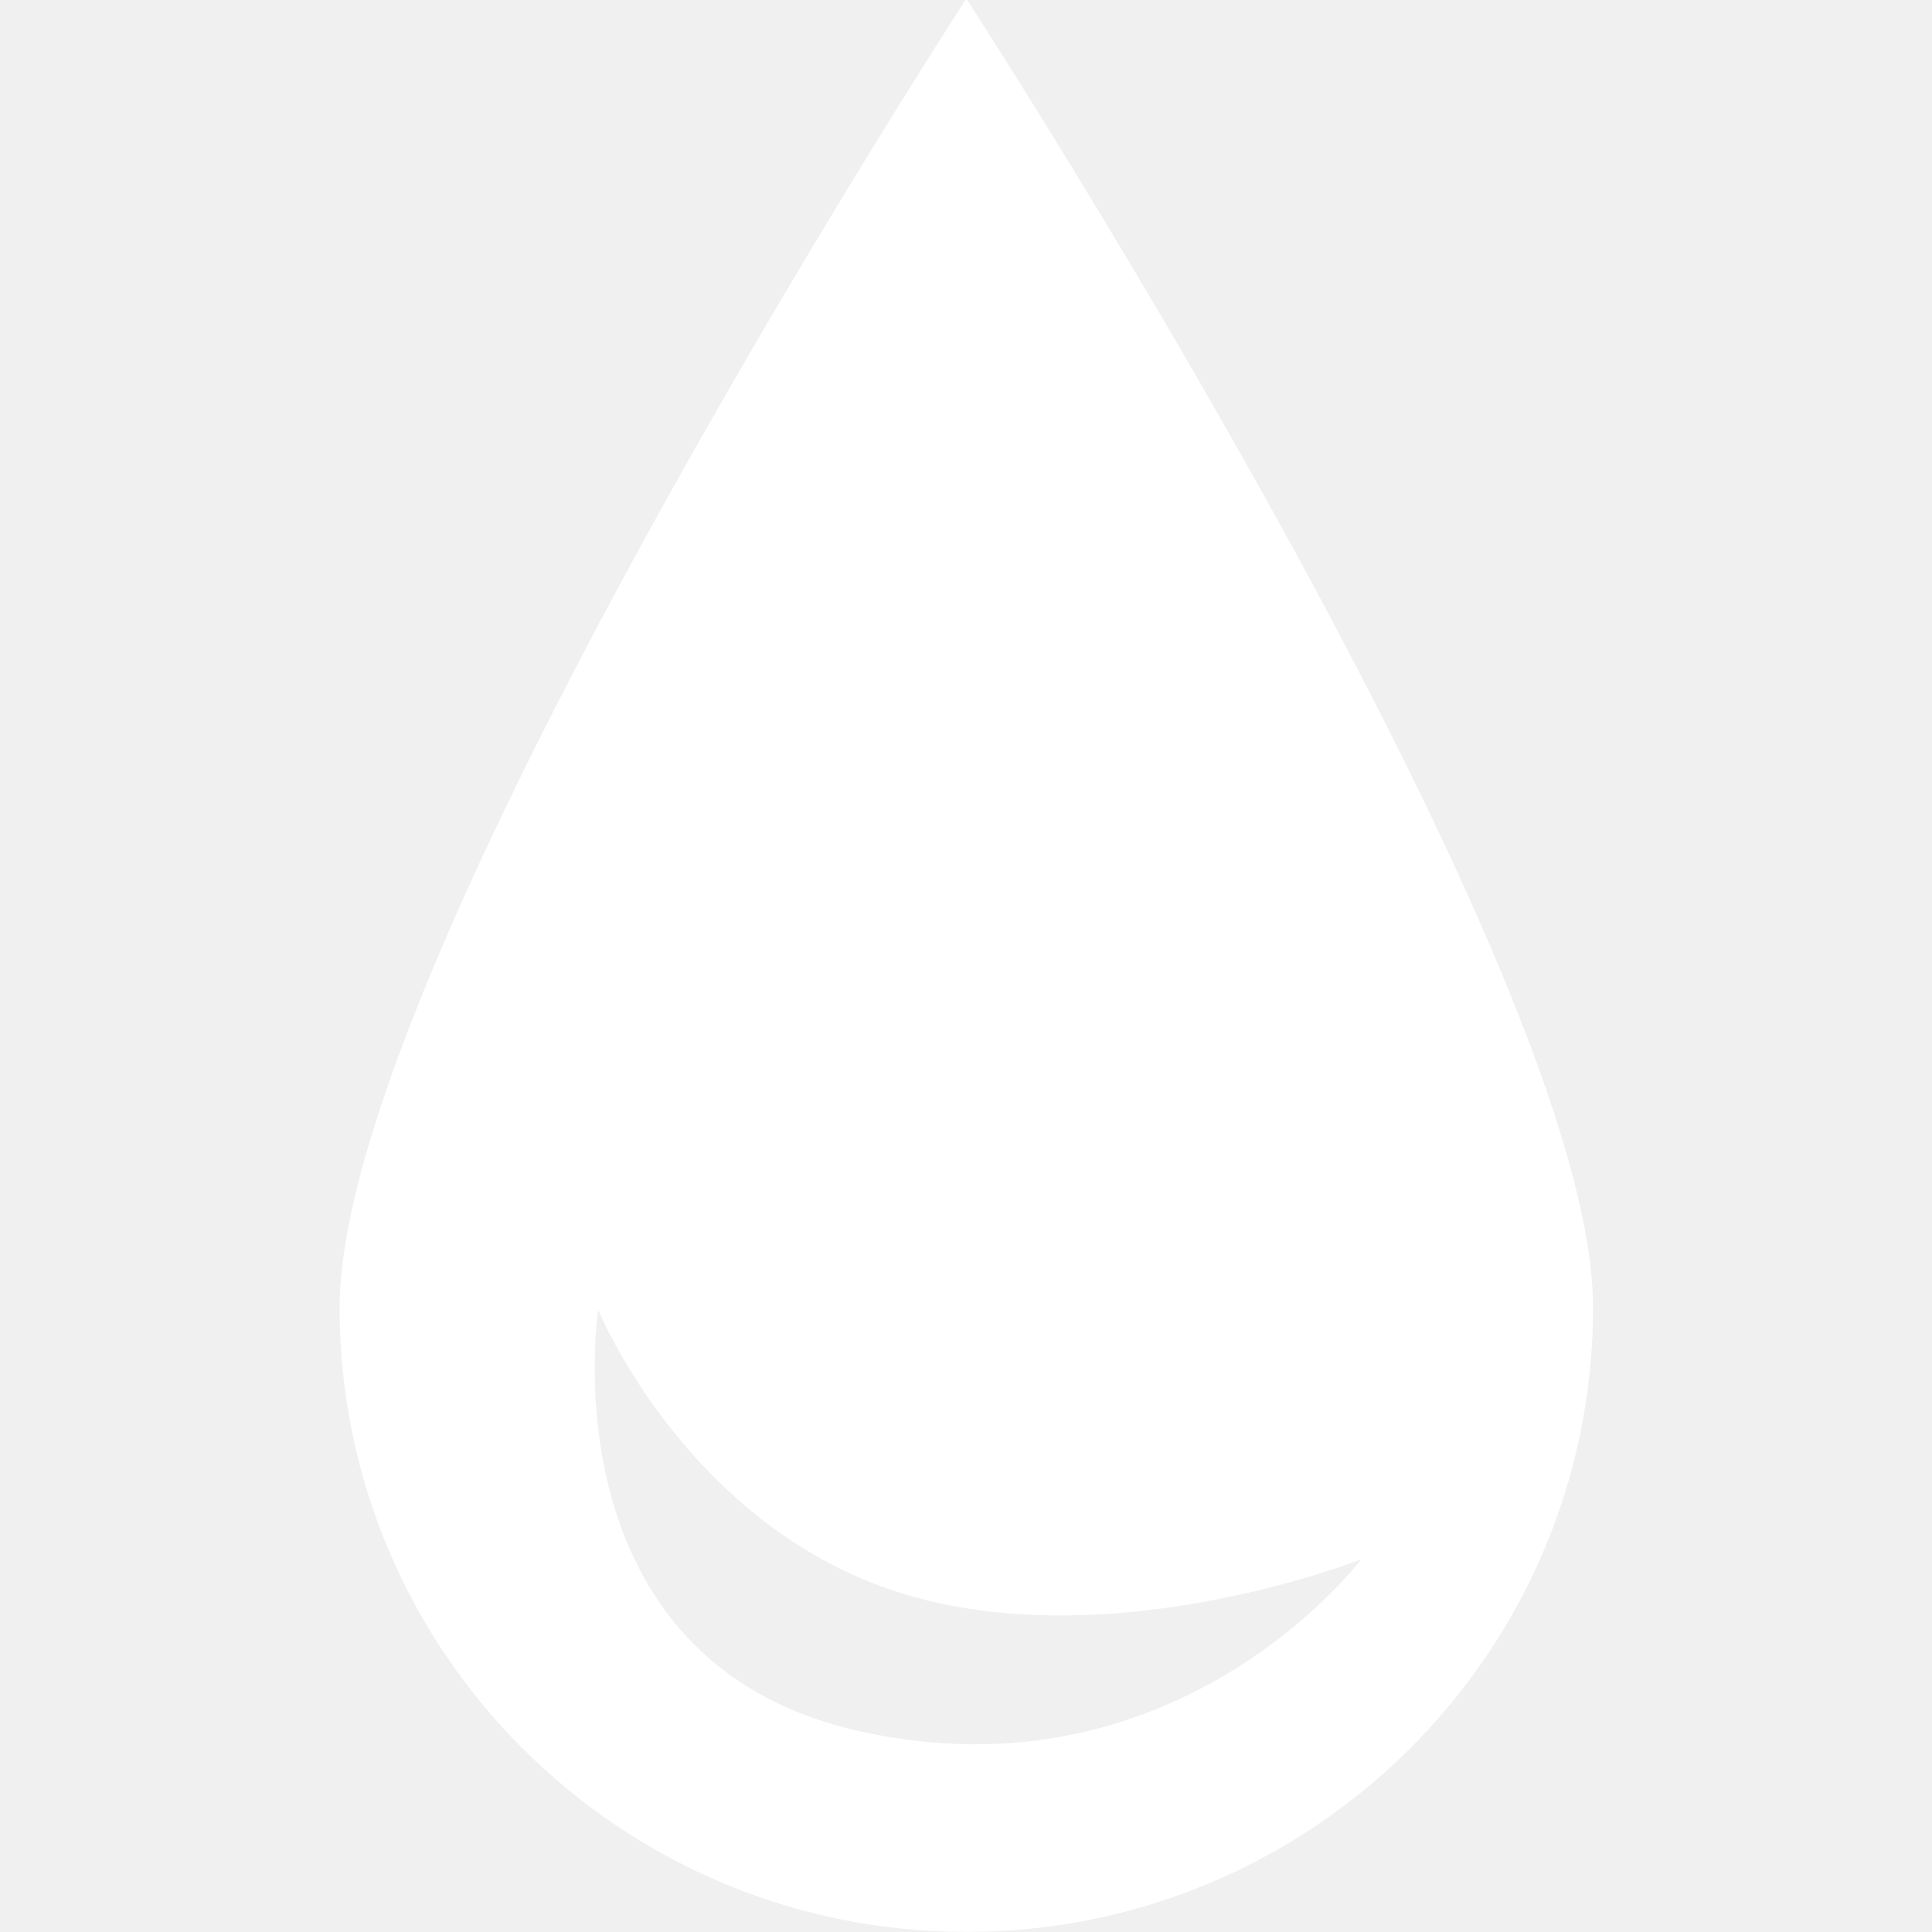
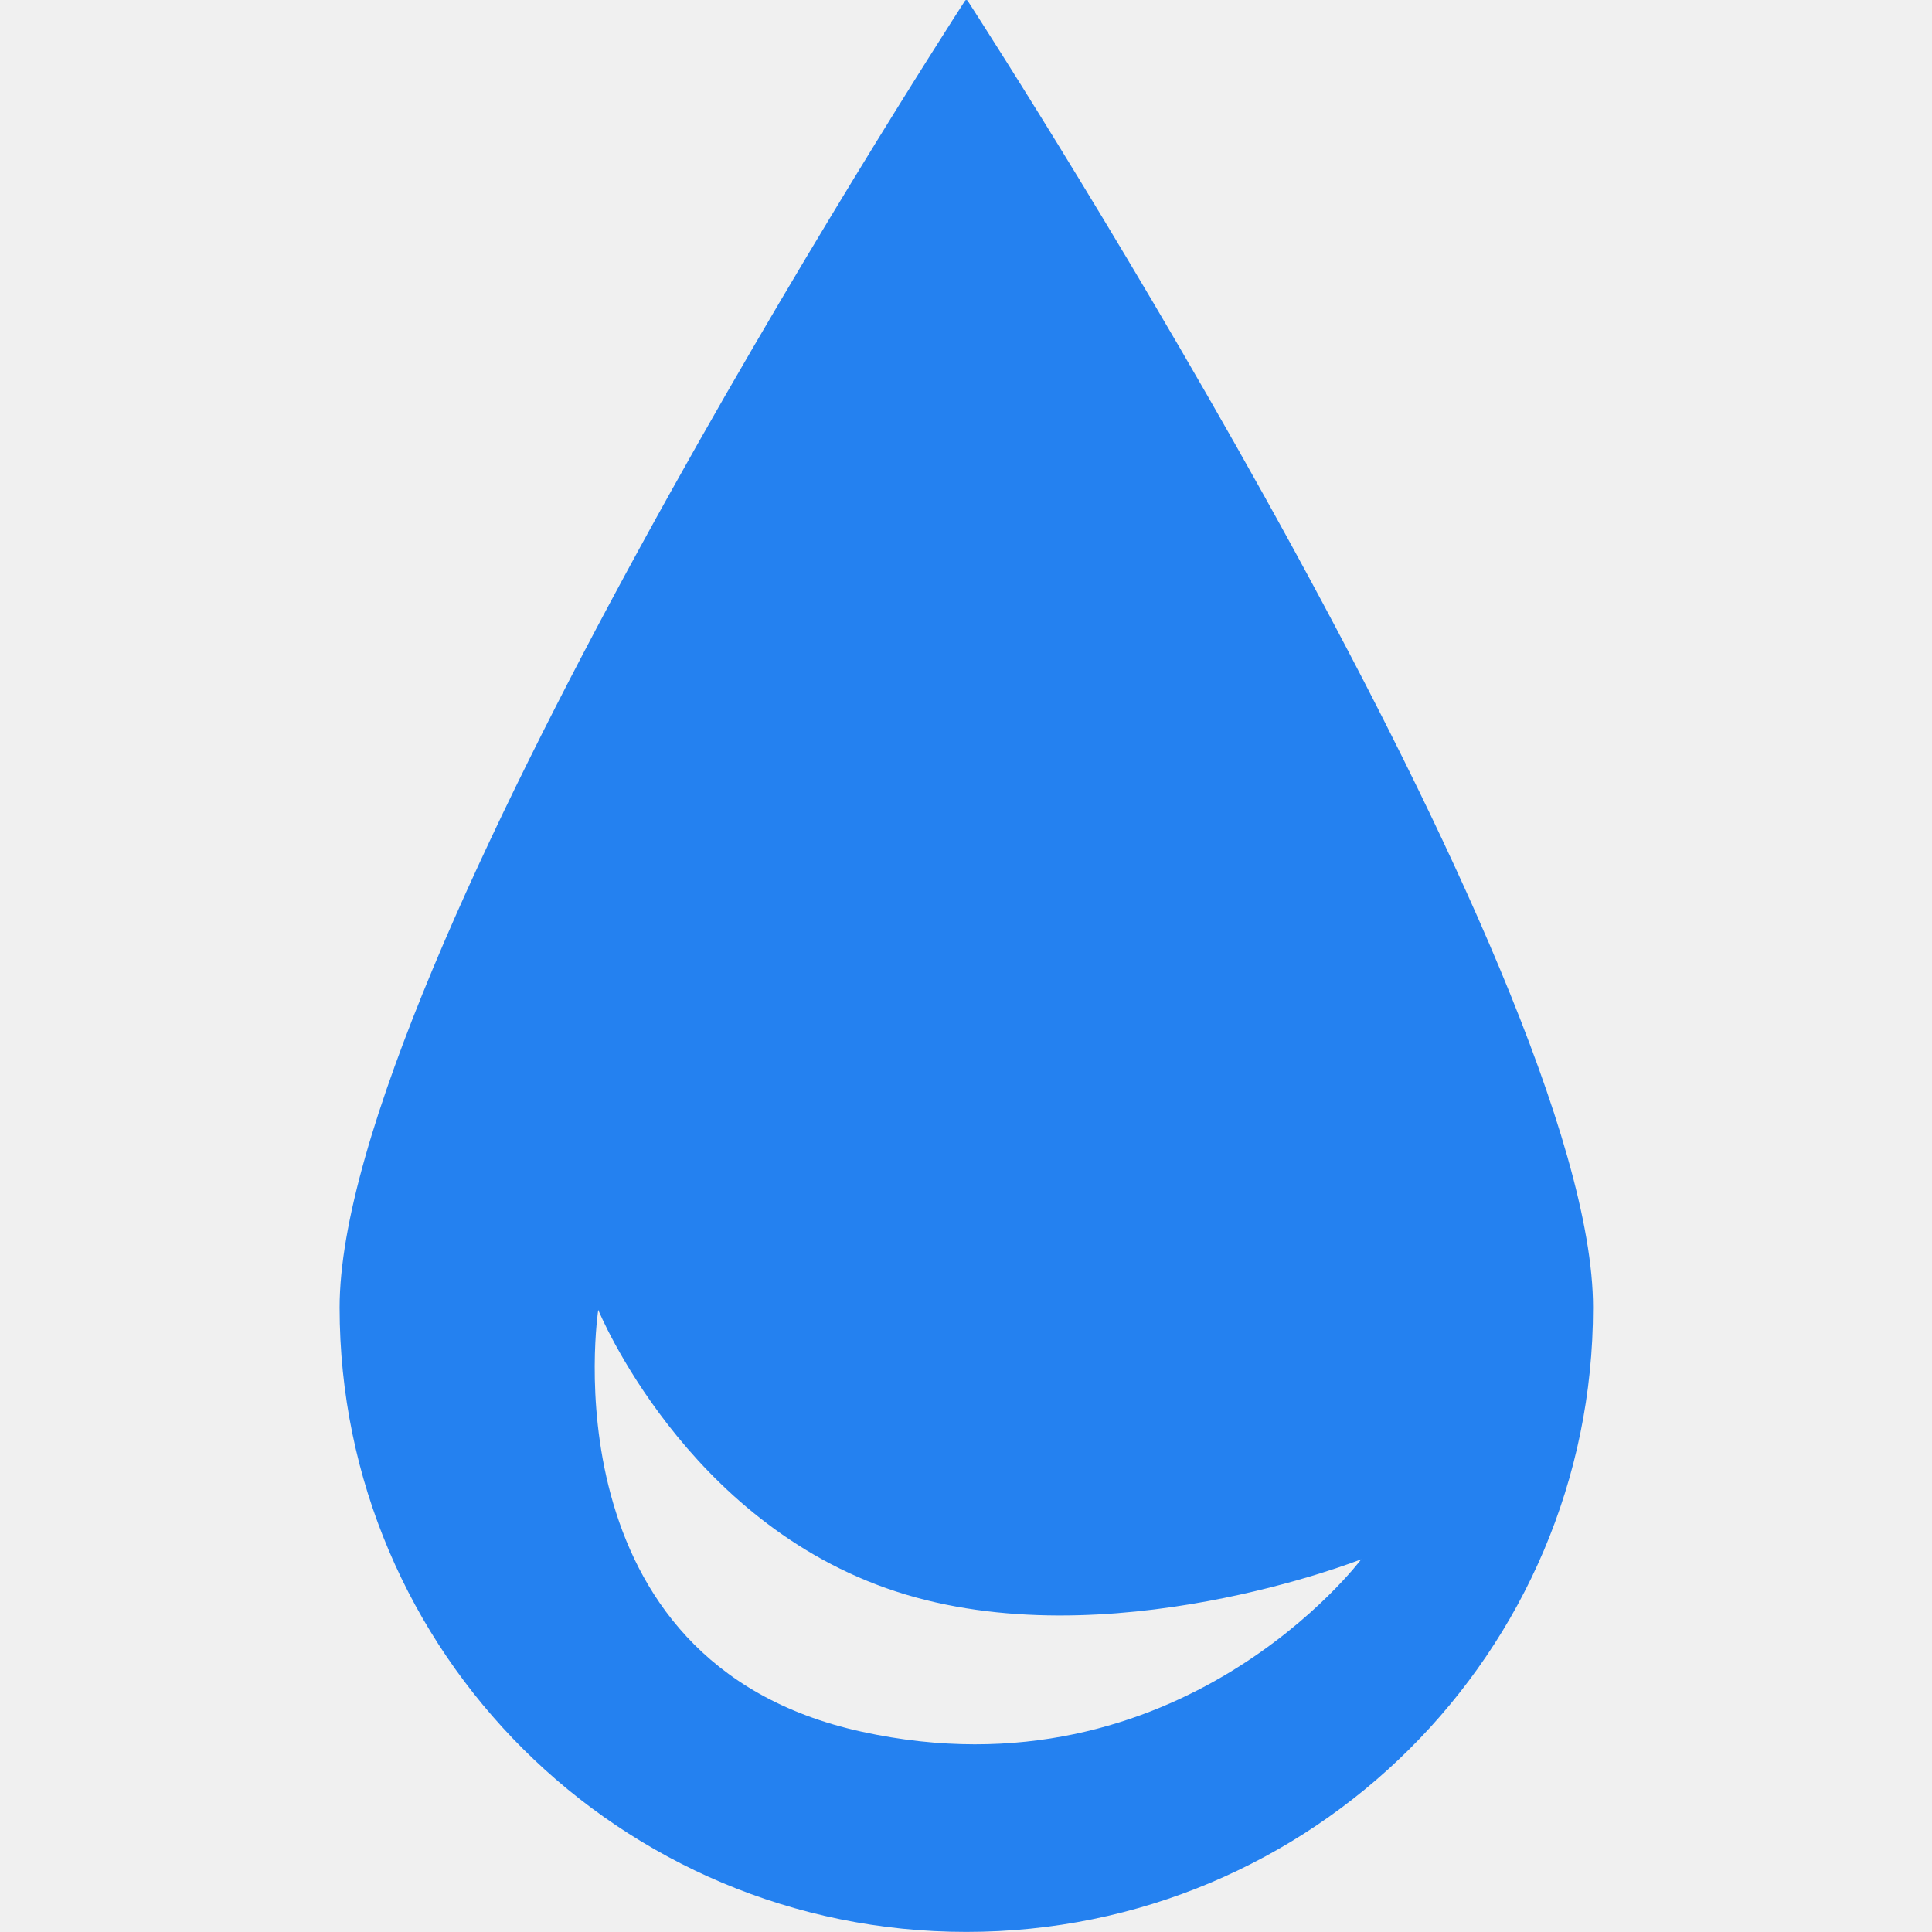
<svg xmlns="http://www.w3.org/2000/svg" width="512" height="512" viewBox="0 0 512 512" fill="none">
-   <path fill-rule="evenodd" clip-rule="evenodd" d="M422.172 346.515C422.172 437.897 347.813 511.977 256.086 511.977C164.359 511.977 90 437.897 90 346.515C90 257.639 247.102 13.548 255.718 0.228C255.915 -0.076 256.258 -0.076 256.454 0.228C265.07 13.548 422.172 257.639 422.172 346.515ZM228.4 458.931C144.12 440.49 158.542 347.13 158.542 347.13C158.542 347.13 181.556 403.488 237.405 421.744C293.253 439.999 360.745 413.225 360.745 413.225C360.745 413.225 312.68 477.371 228.4 458.931Z" fill="white" />
+   <path fill-rule="evenodd" clip-rule="evenodd" d="M422.172 346.515C422.172 437.897 347.813 511.977 256.086 511.977C164.359 511.977 90 437.897 90 346.515C90 257.639 247.102 13.548 255.718 0.228C255.915 -0.076 256.258 -0.076 256.454 0.228C265.07 13.548 422.172 257.639 422.172 346.515ZM228.4 458.931C144.12 440.49 158.542 347.13 158.542 347.13C158.542 347.13 181.556 403.488 237.405 421.744C293.253 439.999 360.745 413.225 360.745 413.225C360.745 413.225 312.68 477.371 228.4 458.931Z" fill="#2481F0" />
</svg>
